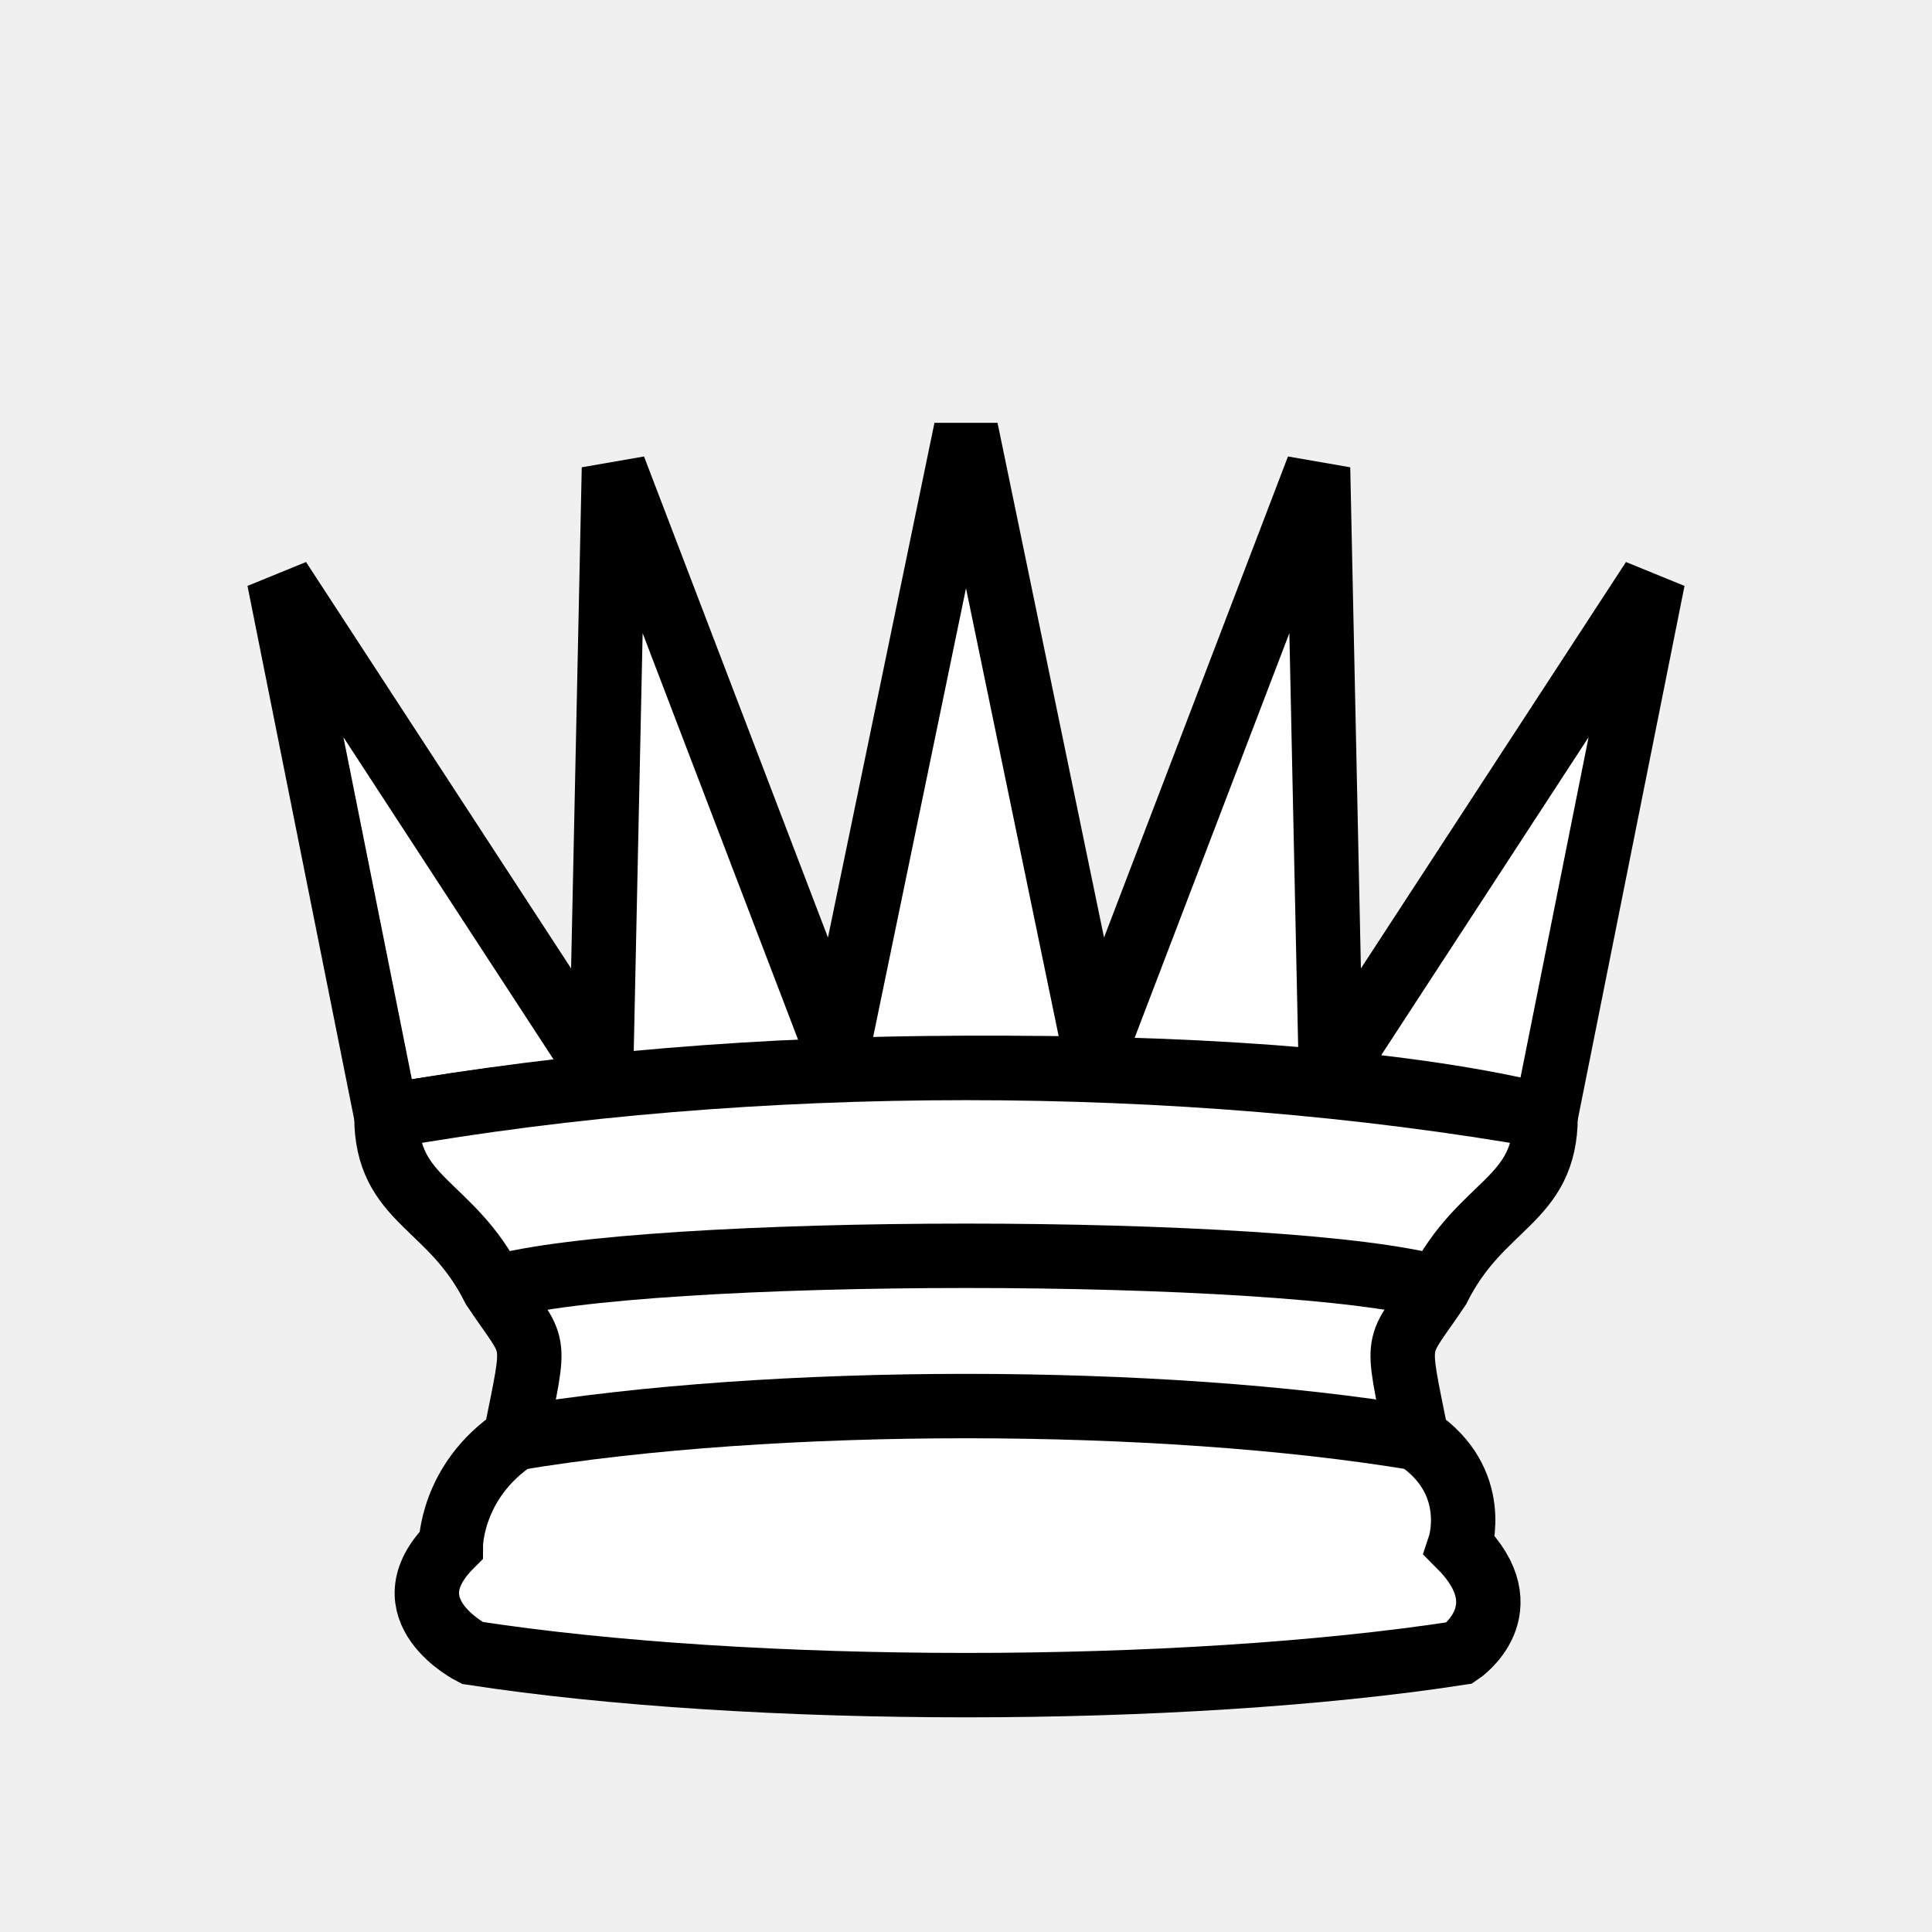
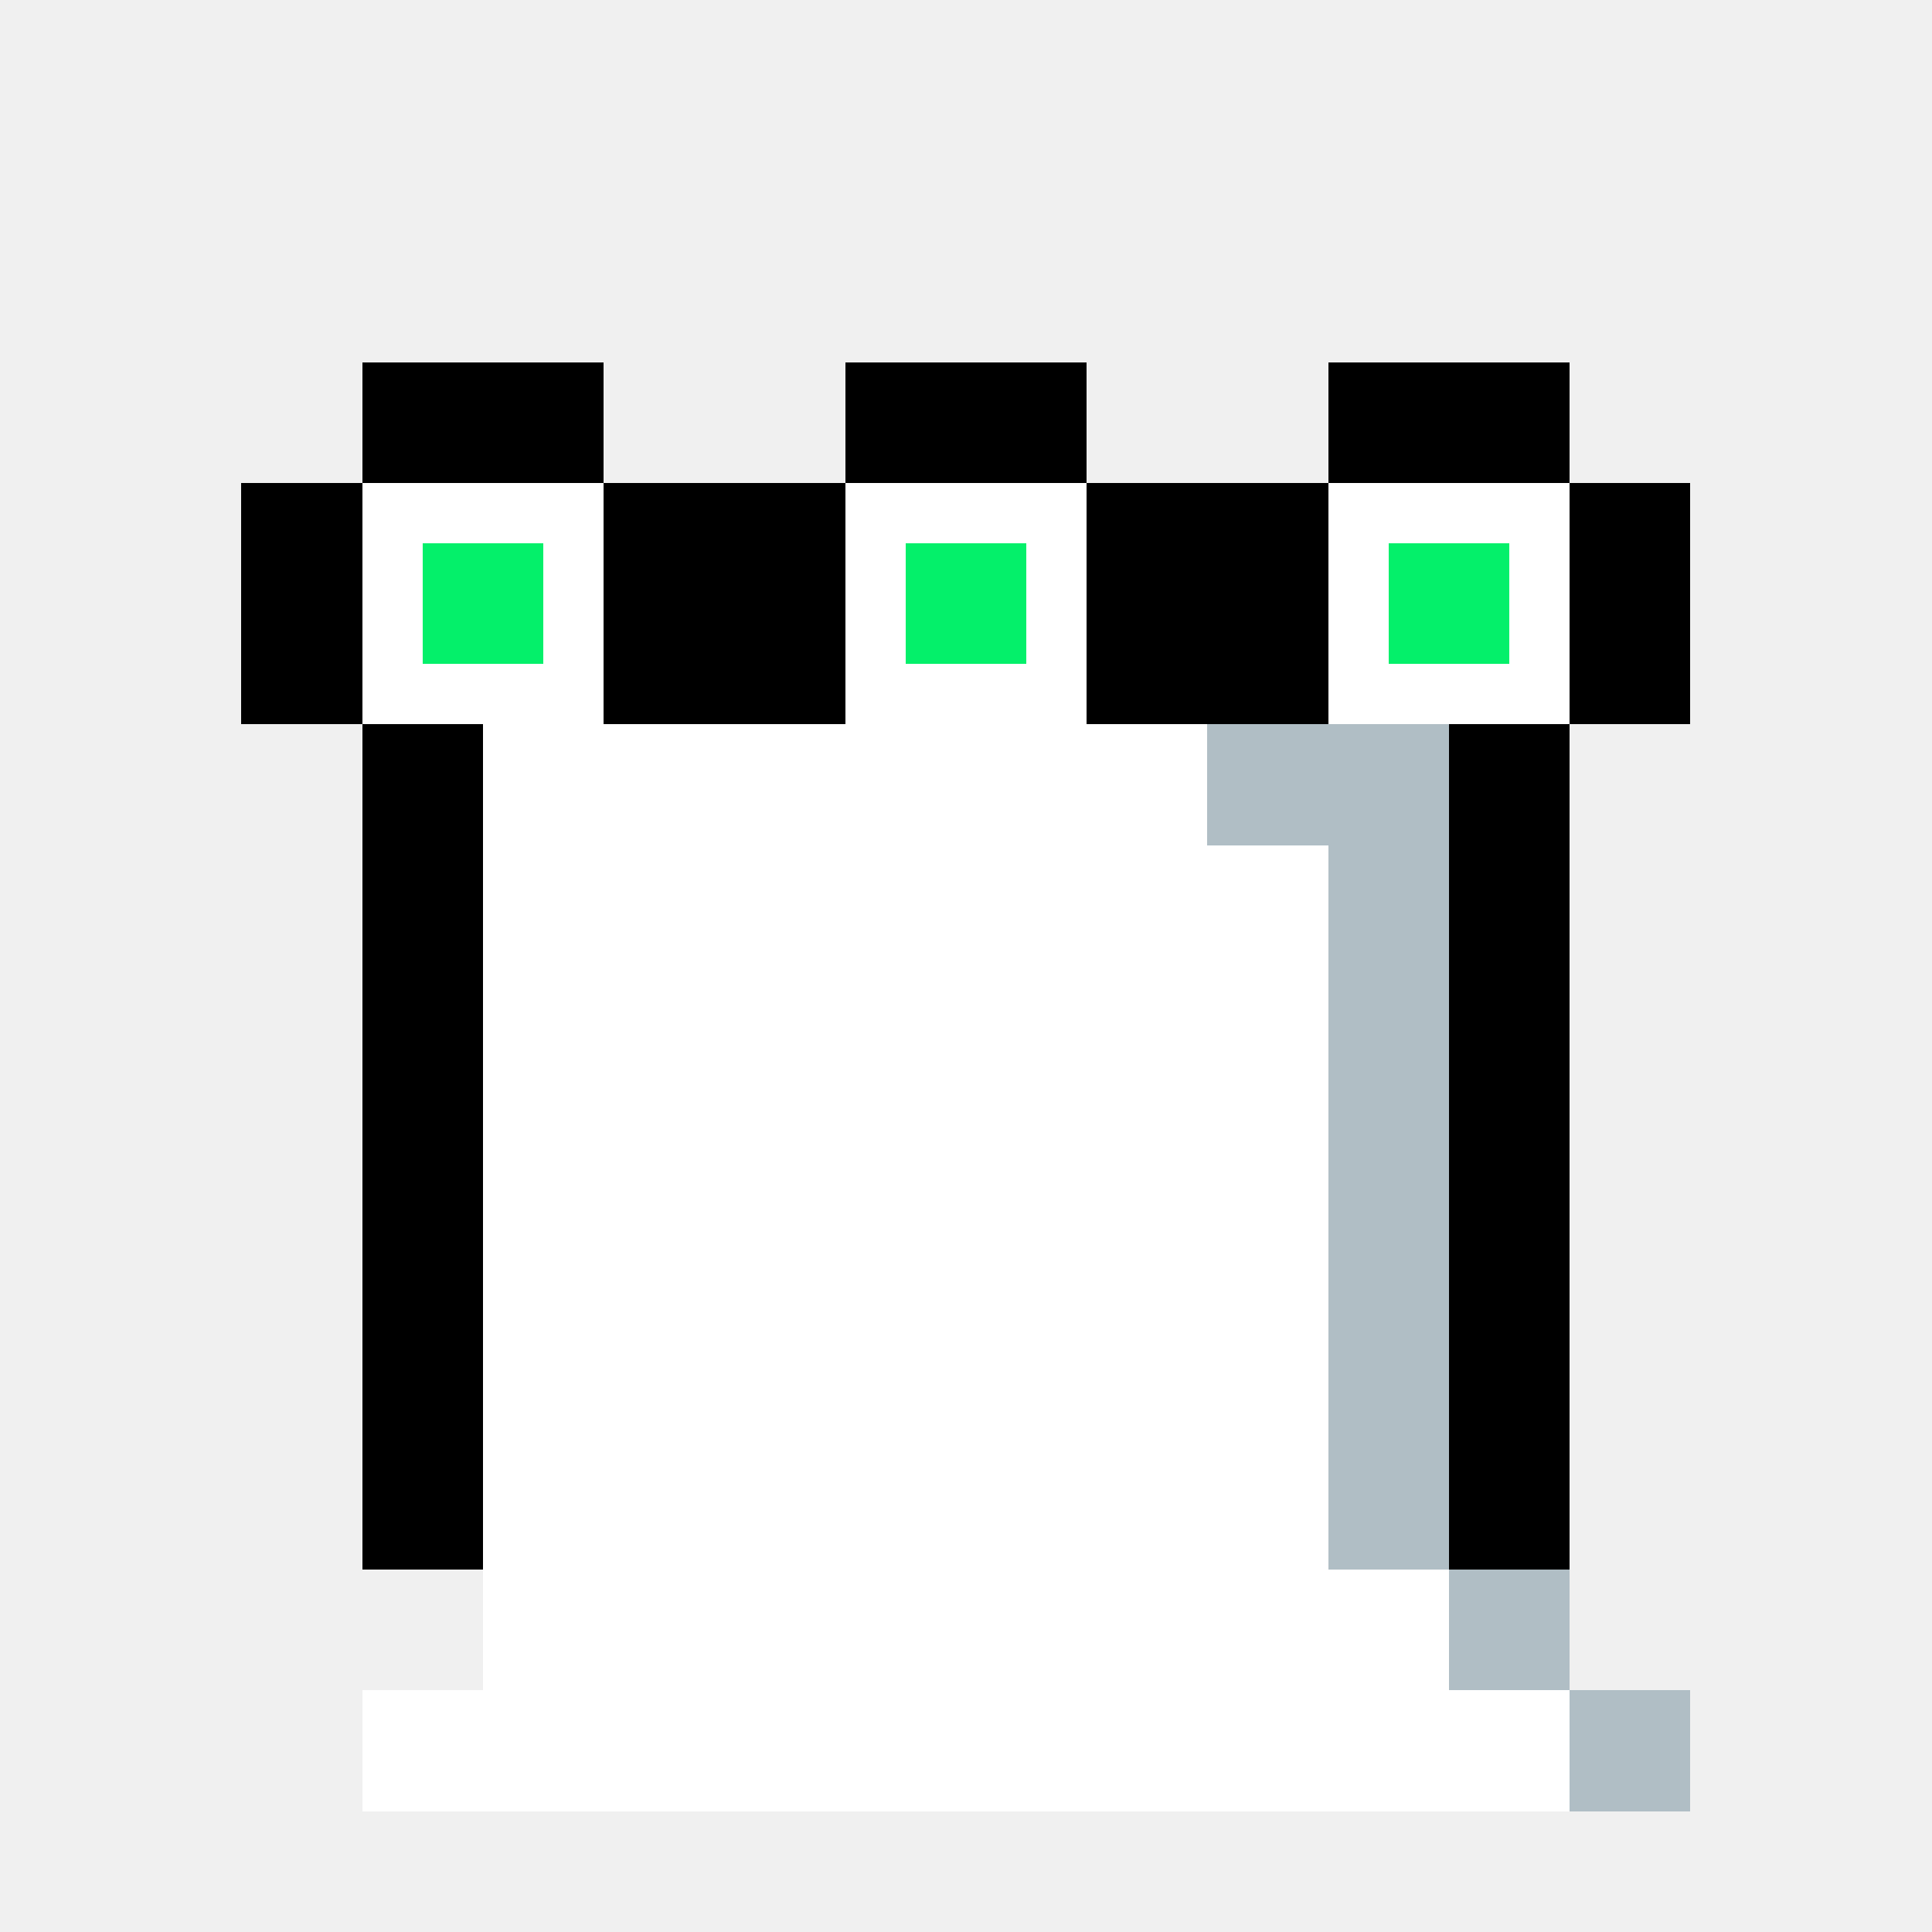
- <svg xmlns="http://www.w3.org/2000/svg" width="45" height="45">
-   <g fill="#ffffff" stroke="#000000" stroke-width="1.5">
-     <path d="M 9,26 C 17.5,24.5 30,24.5 36,26 L 38.5,13.5 L 31,25 L 30.7,10.9 L 25.5,24.5 L 22.5,10 L 19.5,24.5 L 14.3,10.9 L 14,25 L 6.5,13.5 L 9,26 z" />
-     <path d="M 9,26 C 9,28 10.5,28 11.5,30 C 12.5,31.5 12.5,31 12,33.5 C 10.5,34.5 10.5,36 10.5,36 C 9,37.5 11,38.5 11,38.5 C 17.5,39.5 27.5,39.5 34,38.5 C 34,38.5 35.5,37.5 34,36 C 34,36 34.5,34.5 33,33.5 C 32.5,31 32.5,31.5 33.5,30 C 34.5,28 36,28 36,26 C 27.5,24.5 17.5,24.5 9,26 z" />
-     <path d="M 11.5,30 C 15,29 30,29 33.5,30" fill="none" />
-     <path d="M 12,33.5 C 18,32.5 27,32.5 33,33.5" fill="none" />
-   </g>
+ <svg xmlns="http://www.w3.org/2000/svg" width="32" height="32" viewBox="0 0 32 32" shape-rendering="crispEdges">
+   <path fill="#000" d="M6 6h4v2H6zM14 6h4v2h-4zM22 6h4v2h-4zM4 8h2v4H4zM10 8h4v4h-4zM18 8h4v4h-4zM26 8h2v4h-2zM6 12h2v14H6zM24 12h2v14h-2zM8 26h16v2H8zM6 28h20v2H6z" />
+   <path fill="#FFF" d="M6 8h4v4h4v-4h4v4h4v-4h4v4h-2v14h-16V12H6zM8 26h16v2H8zM6 28h20v2H6z" />
+   <path fill="#B0BEC5" d="M22 12h2v14h-2zM20 12h2v2H20zM24 26h2v2h-2zM26 28h2v2h-2z" />
+   <rect x="7" y="9" width="2" height="2" fill="#04f06a" />
+   <rect x="15" y="9" width="2" height="2" fill="#04f06a" />
+   <rect x="23" y="9" width="2" height="2" fill="#04f06a" />
</svg>
